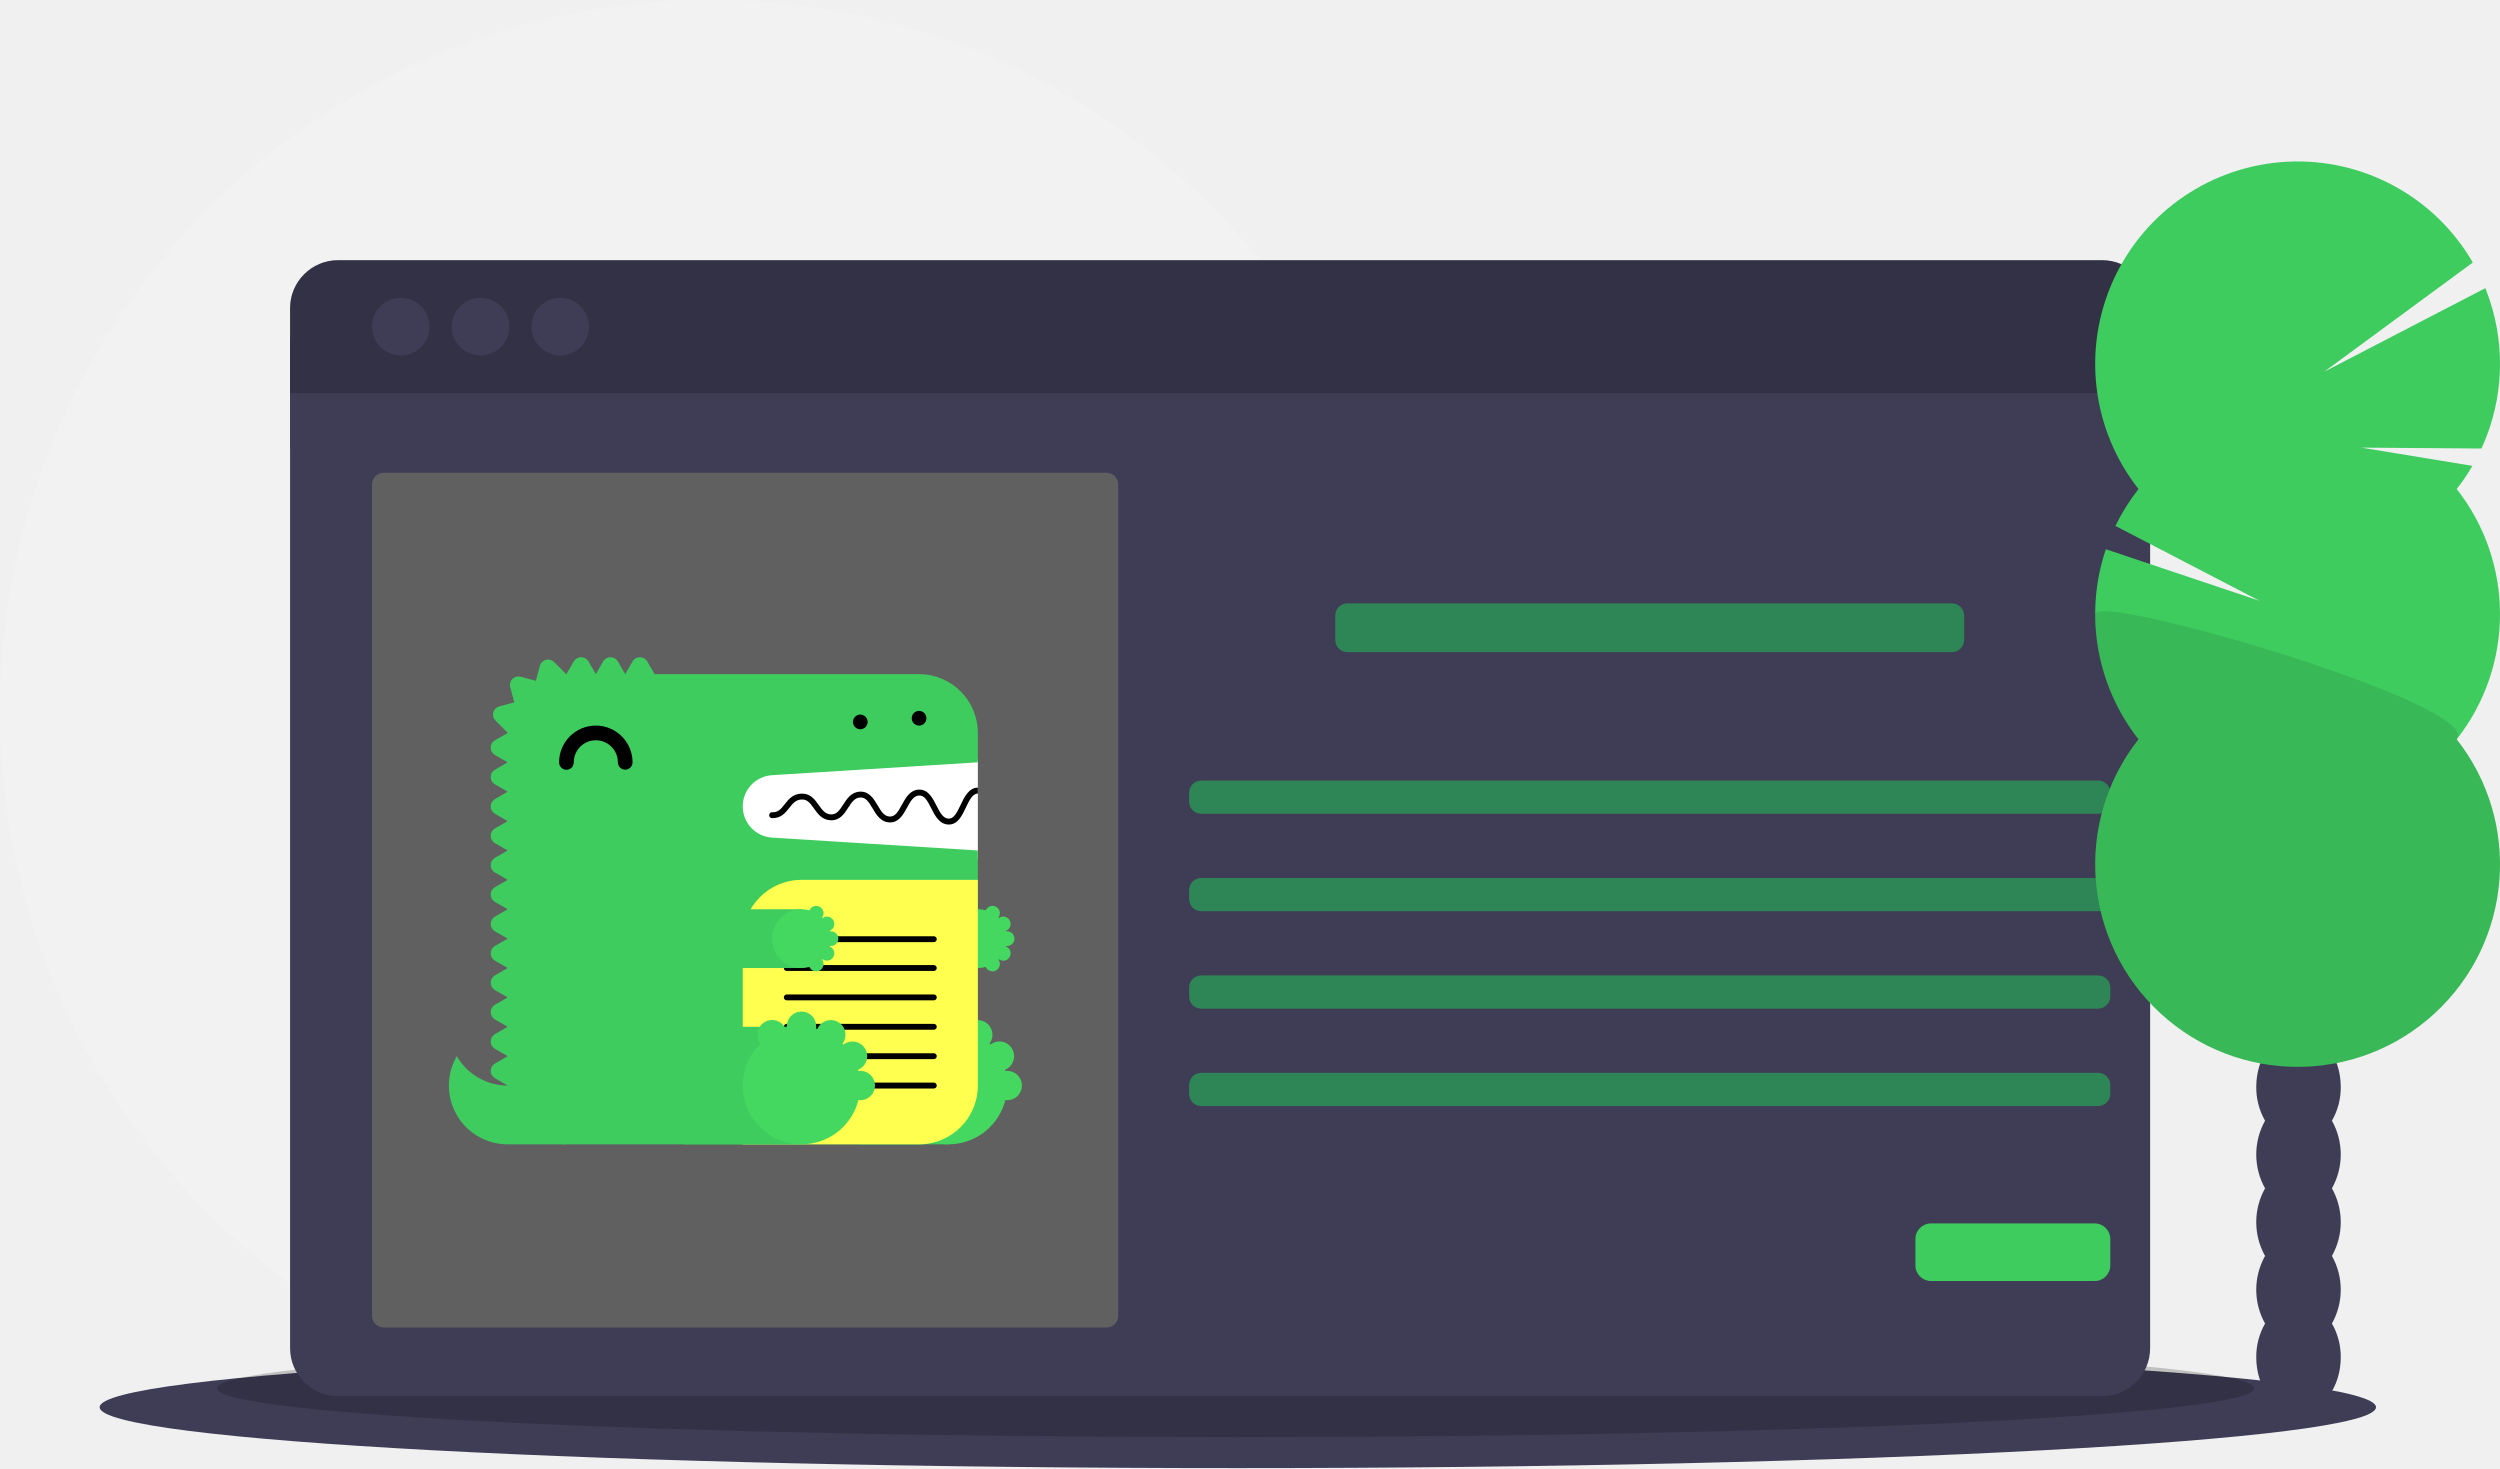
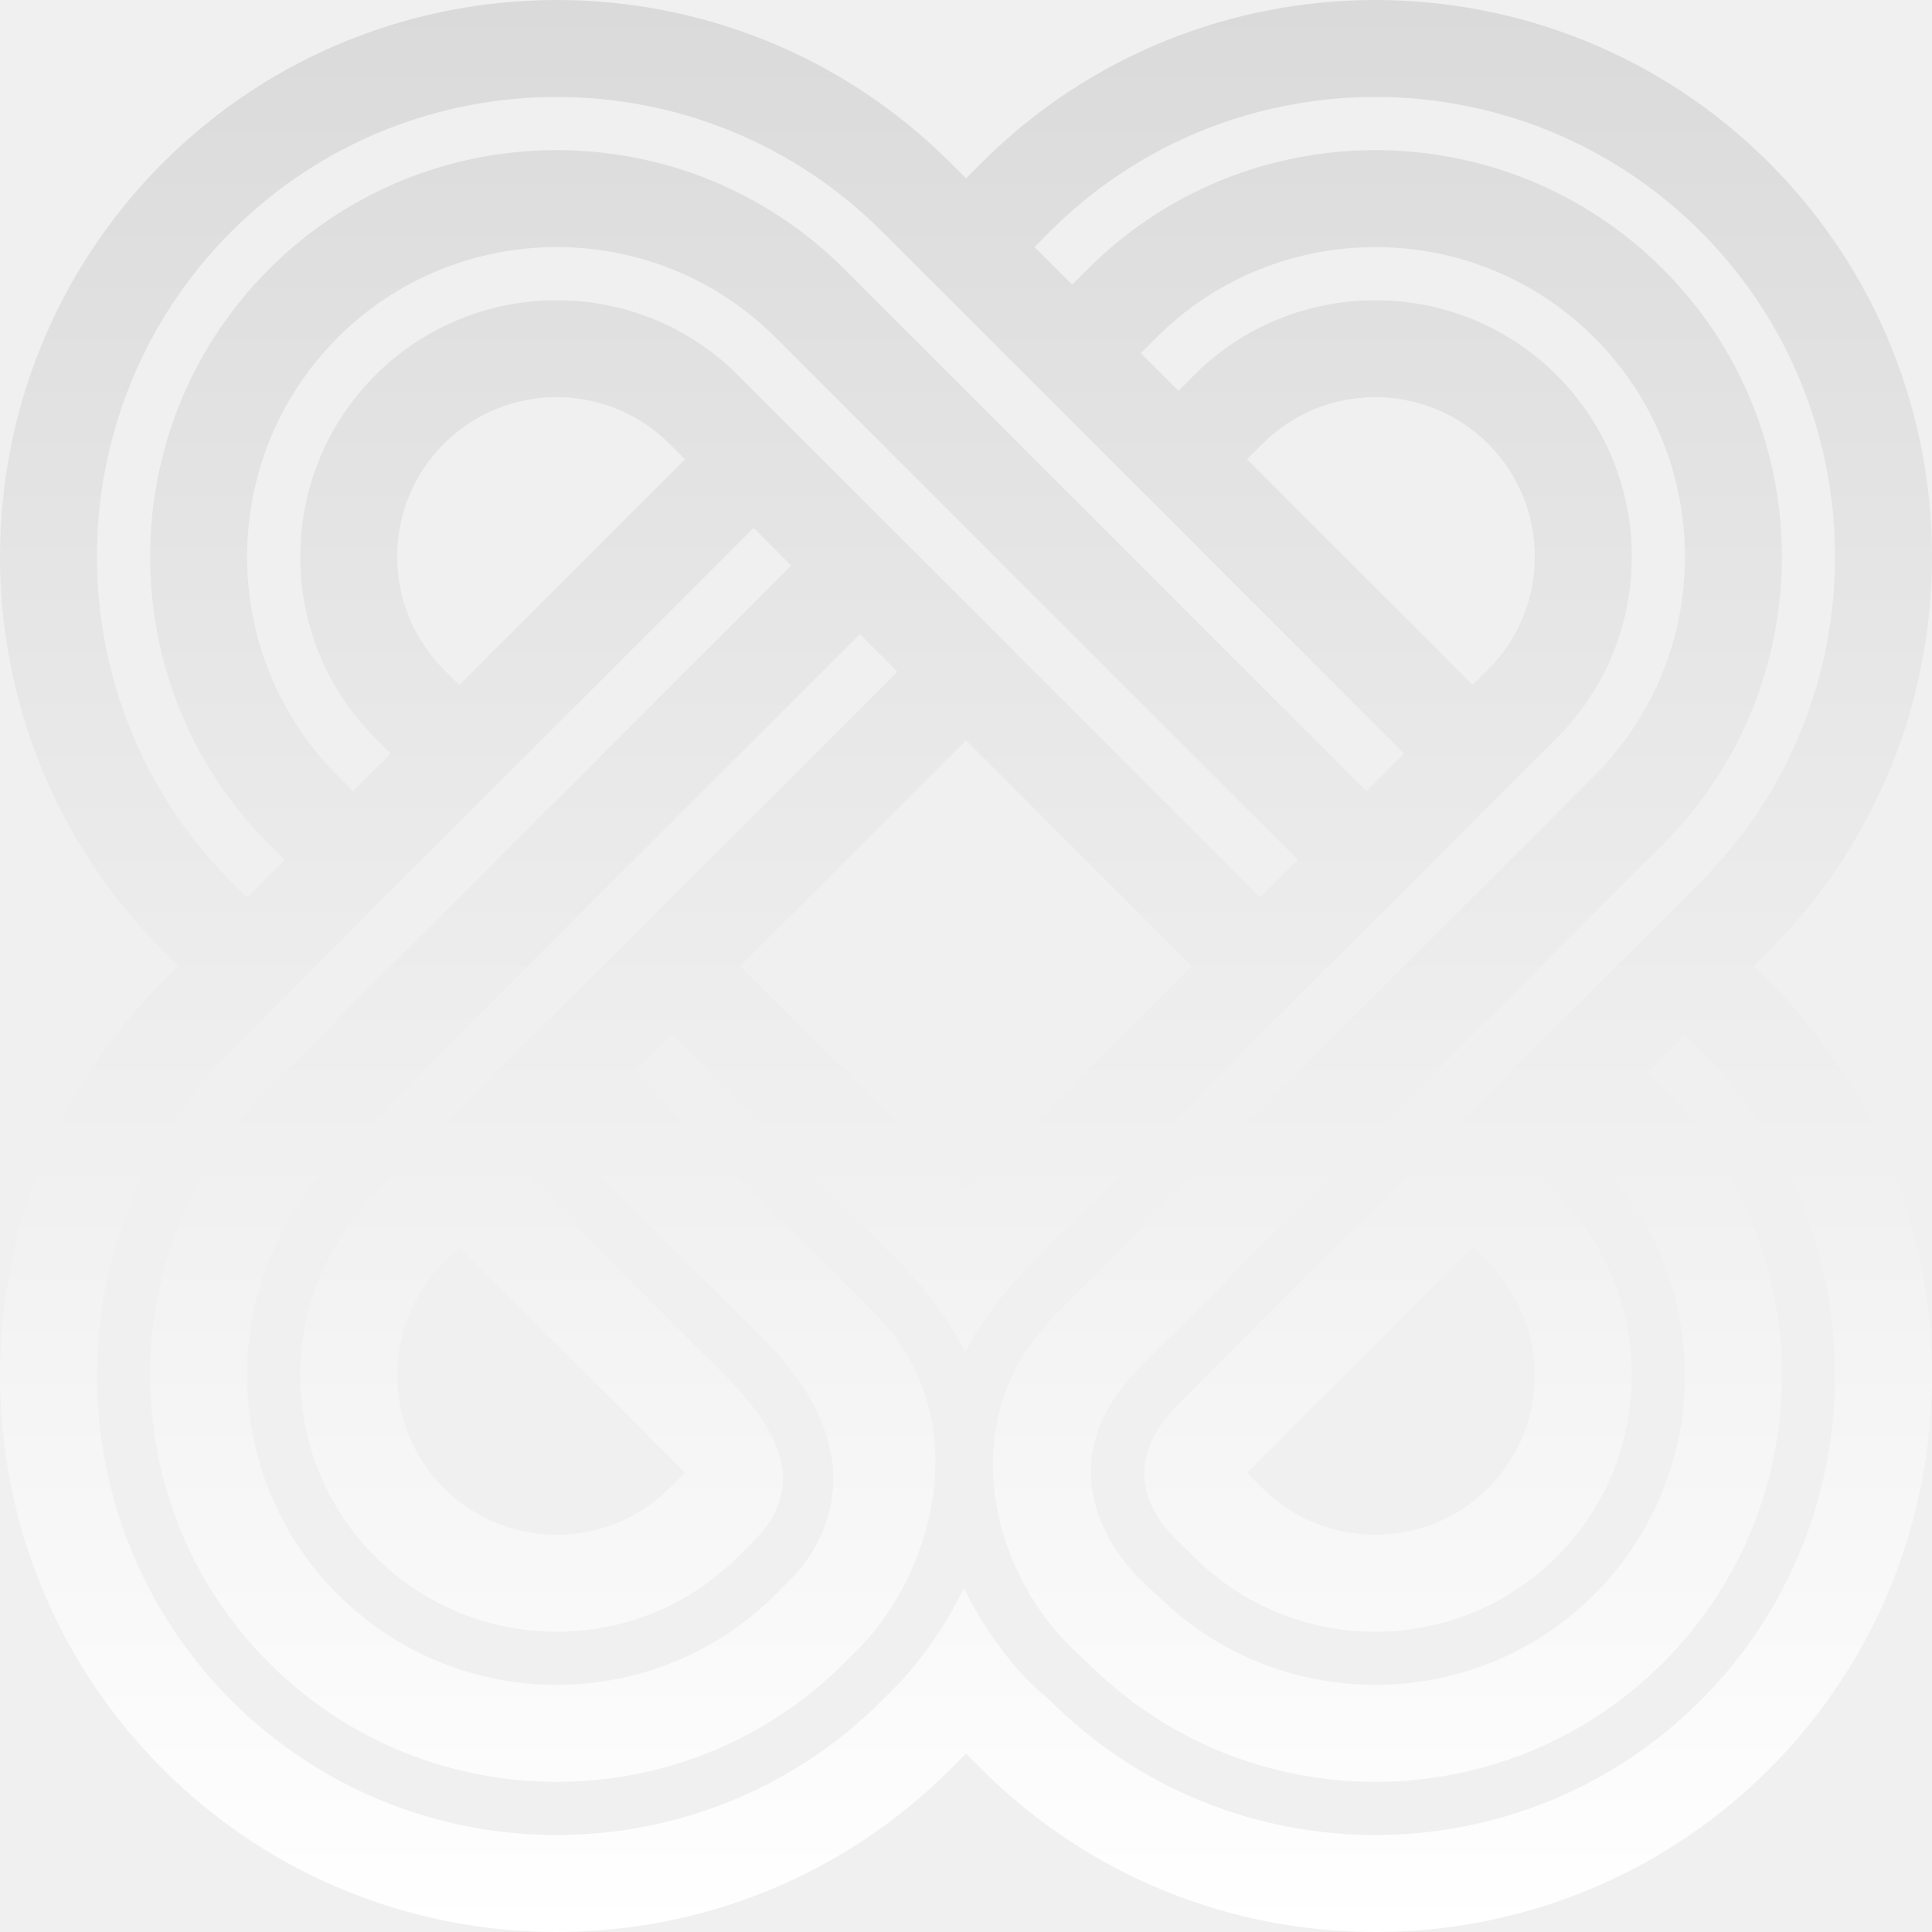
- <svg xmlns="http://www.w3.org/2000/svg" id="ac356da0-b129-4ca5-aecc-4700531dd101" data-name="Layer 1" width="1129" height="663" viewBox="0 0 1129 663">
-   <circle cx="321" cy="321" r="321" fill="#f2f2f2" />
-   <ellipse cx="559" cy="635.5" rx="514" ry="27.5" fill="#3f3d56" />
-   <ellipse cx="558" cy="627" rx="460" ry="22" opacity="0.2" />
-   <rect x="131" y="152.5" width="840" height="50" fill="#3f3d56" />
-   <path d="M166.5,727.33A21.67,21.67,0,0,0,188.17,749H984.83A21.67,21.67,0,0,0,1006.5,727.33V296h-840Z" transform="translate(-35.5 -118.5)" fill="#3f3d56" />
-   <path d="M984.83,236H188.17A21.67,21.67,0,0,0,166.5,257.67V296h840V257.67A21.67,21.67,0,0,0,984.83,236Z" transform="translate(-35.5 -118.5)" fill="#3f3d56" />
-   <path d="M984.83,236H188.17A21.67,21.67,0,0,0,166.5,257.67V296h840V257.67A21.67,21.67,0,0,0,984.83,236Z" transform="translate(-35.5 -118.5)" opacity="0.2" />
-   <circle cx="181" cy="147.5" r="13" fill="#3f3d56" />
-   <circle cx="217" cy="147.5" r="13" fill="#3f3d56" />
-   <circle cx="253" cy="147.5" r="13" fill="#3f3d56" />
-   <rect x="168" y="213.5" width="337" height="386" rx="5.335" fill="#606060" />
-   <rect x="603" y="272.5" width="284" height="22" rx="5.476" fill="#2e8555" />
-   <rect x="537" y="352.5" width="416" height="15" rx="5.476" fill="#2e8555" />
-   <rect x="537" y="396.5" width="416" height="15" rx="5.476" fill="#2e8555" />
-   <rect x="537" y="440.5" width="416" height="15" rx="5.476" fill="#2e8555" />
-   <rect x="537" y="484.5" width="416" height="15" rx="5.476" fill="#2e8555" />
-   <rect x="865" y="552.5" width="88" height="26" rx="7.028" fill="#3ecc5f" />
-   <path d="M1088.603,624.616a30.114,30.114,0,0,0,3.983-15.266c0-13.797-8.544-24.981-19.083-24.981s-19.083,11.184-19.083,24.981a30.114,30.114,0,0,0,3.983,15.266,31.248,31.248,0,0,0,0,30.532,31.248,31.248,0,0,0,0,30.532,31.248,31.248,0,0,0,0,30.532,30.114,30.114,0,0,0-3.983,15.266c0,13.797,8.544,24.981,19.083,24.981s19.083-11.184,19.083-24.981a30.114,30.114,0,0,0-3.983-15.266,31.248,31.248,0,0,0,0-30.532,31.248,31.248,0,0,0,0-30.532,31.248,31.248,0,0,0,0-30.532Z" transform="translate(-35.5 -118.5)" fill="#3f3d56" />
-   <ellipse cx="1038.003" cy="460.318" rx="19.083" ry="24.981" fill="#3f3d56" />
-   <ellipse cx="1038.003" cy="429.786" rx="19.083" ry="24.981" fill="#3f3d56" />
-   <path d="M1144.939,339.345a91.611,91.611,0,0,0,7.107-10.461l-50.141-8.235,54.229.403a91.566,91.566,0,0,0,1.746-72.426l-72.754,37.741,67.097-49.321a91.413,91.413,0,1,0-150.971,102.298,91.458,91.458,0,0,0-10.425,16.669l65.087,33.814-69.4-23.292a91.46,91.46,0,0,0,14.738,85.837,91.406,91.406,0,1,0,143.689,0,91.418,91.418,0,0,0,0-113.029Z" transform="translate(-35.5 -118.5)" fill="#3ecc5f" fill-rule="evenodd" />
-   <path d="M981.688,395.859a91.013,91.013,0,0,0,19.561,56.514,91.406,91.406,0,1,0,143.689,0C1157.19,436.821,981.688,385.6,981.688,395.859Z" transform="translate(-35.5 -118.5)" opacity="0.1" />
-   <path d="M365.62,461.436H477.094v45.12H365.62Z" transform="translate(-35.5 -118.5)" fill="#fff" fill-rule="evenodd" />
-   <path d="M264.763,608.741a26.509,26.509,0,0,1-22.962-13.271,26.51,26.51,0,0,0,22.962,39.812H291.304V608.741Z" transform="translate(-35.5 -118.5)" fill="#3ecc5f" fill-rule="evenodd" />
-   <path d="M384.172,468.571l92.922-5.807V449.493a26.541,26.541,0,0,0-26.541-26.541H331.116l-3.318-5.746a3.83,3.83,0,0,0-6.635,0l-3.318,5.746-3.318-5.746a3.83,3.83,0,0,0-6.635,0l-3.318,5.746L301.257,417.205a3.83,3.83,0,0,0-6.635,0L291.304,422.951c-.029,0-.056.004-.086.004l-5.497-5.495a3.829,3.829,0,0,0-6.407,1.717l-1.817,6.773L270.607,424.103a3.83,3.83,0,0,0-4.691,4.693l1.845,6.891-6.771,1.814a3.832,3.832,0,0,0-1.72,6.41l5.497,5.497c0,.028-.004.056-.004.085l-5.746,3.318a3.83,3.83,0,0,0,0,6.635l5.746,3.318L259.016,466.081a3.83,3.83,0,0,0,0,6.635l5.746,3.318-5.746,3.318a3.83,3.83,0,0,0,0,6.635l5.746,3.318-5.746,3.318a3.83,3.83,0,0,0,0,6.635l5.746,3.318-5.746,3.318a3.83,3.83,0,0,0,0,6.635l5.746,3.318-5.746,3.318a3.83,3.83,0,0,0,0,6.635l5.746,3.318-5.746,3.318a3.83,3.83,0,0,0,0,6.635l5.746,3.318-5.746,3.318a3.83,3.83,0,0,0,0,6.635l5.746,3.318L259.016,558.976a3.83,3.83,0,0,0,0,6.635l5.746,3.318-5.746,3.318a3.83,3.83,0,0,0,0,6.635l5.746,3.318-5.746,3.318a3.83,3.83,0,0,0,0,6.635l5.746,3.318-5.746,3.318a3.83,3.83,0,0,0,0,6.635l5.746,3.318A26.541,26.541,0,0,0,291.304,635.283H450.553A26.541,26.541,0,0,0,477.094,608.741V502.575l-92.922-5.807a14.126,14.126,0,0,1,0-28.198" transform="translate(-35.5 -118.5)" fill="#3ecc5f" fill-rule="evenodd" />
-   <path d="M424.011,635.283h39.812V582.2H424.011Z" transform="translate(-35.5 -118.5)" fill="#3ecc5f" fill-rule="evenodd" />
-   <path d="M490.365,602.106a6.602,6.602,0,0,0-.848.085c-.05-.199-.098-.399-.154-.599A6.627,6.627,0,1,0,482.806,590.21q-.22-.225-.445-.446a6.624,6.624,0,1,0-11.397-6.564c-.196-.056-.394-.102-.591-.153a6.64,6.64,0,1,0-13.101,0c-.196.05-.394.097-.591.153a6.628,6.628,0,1,0-11.397,6.564,26.528,26.528,0,1,0,44.231,25.528,6.621,6.621,0,1,0,.848-13.186" transform="translate(-35.5 -118.5)" fill="#44d860" fill-rule="evenodd" />
-   <path d="M437.282,555.658H477.094V529.117H437.282Z" transform="translate(-35.5 -118.5)" fill="#3ecc5f" fill-rule="evenodd" />
-   <path d="M490.365,545.705a3.318,3.318,0,0,0,0-6.635,3.411,3.411,0,0,0-.423.042c-.027-.1-.049-.199-.077-.299a3.319,3.319,0,0,0-1.278-6.379,3.282,3.282,0,0,0-2.001.687q-.109-.113-.223-.223a3.282,3.282,0,0,0,.671-1.983,3.318,3.318,0,0,0-6.37-1.299,13.271,13.271,0,1,0,0,25.541,3.318,3.318,0,0,0,6.37-1.299,3.282,3.282,0,0,0-.671-1.983q.113-.109.223-.223a3.282,3.282,0,0,0,2.001.687,3.318,3.318,0,0,0,1.278-6.379c.028-.098.05-.199.077-.299a3.413,3.413,0,0,0,.423.042" transform="translate(-35.5 -118.5)" fill="#44d860" fill-rule="evenodd" />
-   <path d="M317.845,466.081a3.318,3.318,0,0,1-3.318-3.318,9.953,9.953,0,1,0-19.906,0,3.318,3.318,0,1,1-6.635,0,16.588,16.588,0,1,1,33.177,0,3.318,3.318,0,0,1-3.318,3.318" transform="translate(-35.5 -118.5)" fill-rule="evenodd" />
-   <path d="M370.928,635.283h79.624A26.541,26.541,0,0,0,477.094,608.741v-92.895H397.47a26.541,26.541,0,0,0-26.541,26.541Z" transform="translate(-35.5 -118.5)" fill="#ffff50" fill-rule="evenodd" />
-   <path d="M457.214,556.985H390.808a1.327,1.327,0,0,1,0-2.654h66.407a1.327,1.327,0,0,1,0,2.654m0,26.541H390.808a1.327,1.327,0,1,1,0-2.654h66.407a1.327,1.327,0,0,1,0,2.654m0,26.541H390.808a1.327,1.327,0,1,1,0-2.654h66.407a1.327,1.327,0,0,1,0,2.654m0-66.107H390.808a1.327,1.327,0,0,1,0-2.654h66.407a1.327,1.327,0,0,1,0,2.654m0,26.295H390.808a1.327,1.327,0,0,1,0-2.654h66.407a1.327,1.327,0,0,1,0,2.654m0,26.541H390.808a1.327,1.327,0,0,1,0-2.654h66.407a1.327,1.327,0,0,1,0,2.654M477.094,474.191c-.016,0-.029-.008-.045-.007-4.101.139-6.041,4.241-7.753,7.86-1.786,3.782-3.168,6.241-5.432,6.167-2.507-.09-3.94-2.922-5.458-5.919-1.744-3.442-3.734-7.347-7.913-7.201-4.042.138-5.989,3.708-7.706,6.857-1.827,3.355-3.071,5.395-5.469,5.3-2.557-.093-3.916-2.395-5.489-5.06-1.753-2.967-3.78-6.304-7.878-6.189-3.973.137-5.925,3.165-7.648,5.839-1.822,2.827-3.099,4.549-5.527,4.447-2.618-.093-3.971-2.004-5.535-4.216-1.757-2.486-3.737-5.299-7.823-5.162-3.886.133-5.838,2.614-7.559,4.801-1.635,2.076-2.912,3.718-5.612,3.615a1.328,1.328,0,1,0-.096,2.654c4.004.134,6.032-2.389,7.793-4.628,1.562-1.985,2.91-3.699,5.564-3.789,2.556-.109,3.754,1.48,5.567,4.041,1.721,2.434,3.675,5.194,7.605,5.336,4.118.138,6.099-2.939,7.854-5.663,1.569-2.434,2.922-4.535,5.507-4.624,2.379-.089,3.675,1.792,5.501,4.885,1.721,2.916,3.671,6.219,7.68,6.365,4.147.143,6.15-3.477,7.895-6.682,1.512-2.771,2.938-5.388,5.466-5.476,2.379-.056,3.62,2.117,5.456,5.746,1.715,3.388,3.659,7.226,7.73,7.373l.224.004c4.066,0,5.996-4.081,7.704-7.689,1.512-3.198,2.942-6.211,5.397-6.334Z" transform="translate(-35.5 -118.5)" fill-rule="evenodd" />
-   <path d="M344.387,635.283h53.083V582.2H344.387Z" transform="translate(-35.5 -118.5)" fill="#3ecc5f" fill-rule="evenodd" />
-   <path d="M424.011,602.106a6.602,6.602,0,0,0-.848.085c-.05-.199-.098-.399-.154-.599A6.627,6.627,0,1,0,416.452,590.21q-.22-.225-.445-.446a6.624,6.624,0,1,0-11.397-6.564c-.196-.056-.394-.102-.591-.153a6.64,6.64,0,1,0-13.101,0c-.196.05-.394.097-.591.153a6.628,6.628,0,1,0-11.397,6.564,26.528,26.528,0,1,0,44.231,25.528,6.621,6.621,0,1,0,.848-13.186" transform="translate(-35.5 -118.5)" fill="#44d860" fill-rule="evenodd" />
-   <path d="M344.387,555.658h53.083V529.117H344.387Z" transform="translate(-35.5 -118.5)" fill="#3ecc5f" fill-rule="evenodd" />
-   <path d="M410.74,545.705a3.318,3.318,0,1,0,0-6.635,3.411,3.411,0,0,0-.423.042c-.027-.1-.049-.199-.077-.299a3.319,3.319,0,0,0-1.278-6.379,3.282,3.282,0,0,0-2.001.687q-.109-.113-.223-.223a3.282,3.282,0,0,0,.671-1.983,3.318,3.318,0,0,0-6.37-1.299,13.271,13.271,0,1,0,0,25.541,3.318,3.318,0,0,0,6.37-1.299,3.282,3.282,0,0,0-.671-1.983q.113-.109.223-.223a3.282,3.282,0,0,0,2.001.687,3.318,3.318,0,0,0,1.278-6.379c.028-.098.05-.199.077-.299a3.413,3.413,0,0,0,.423.042" transform="translate(-35.5 -118.5)" fill="#44d860" fill-rule="evenodd" />
-   <path d="M424.011,447.834a3.603,3.603,0,0,1-.65-.066,3.344,3.344,0,0,1-.624-.186,3.447,3.447,0,0,1-.572-.305,5.027,5.027,0,0,1-.504-.411,3.887,3.887,0,0,1-.41-.504,3.275,3.275,0,0,1-.557-1.845,3.602,3.602,0,0,1,.066-.65,3.826,3.826,0,0,1,.184-.624,3.489,3.489,0,0,1,.307-.571,3.197,3.197,0,0,1,.914-.916,3.447,3.447,0,0,1,.572-.305,3.344,3.344,0,0,1,.624-.186,3.069,3.069,0,0,1,1.301,0,3.223,3.223,0,0,1,1.194.491,5.028,5.028,0,0,1,.504.411,4.88,4.88,0,0,1,.411.504,3.382,3.382,0,0,1,.305.571,3.478,3.478,0,0,1,.252,1.274A3.364,3.364,0,0,1,426.36,446.865a5.027,5.027,0,0,1-.504.411,3.306,3.306,0,0,1-1.845.557m26.541-1.659a3.388,3.388,0,0,1-2.35-.969,5.042,5.042,0,0,1-.41-.504,3.275,3.275,0,0,1-.557-1.845,3.387,3.387,0,0,1,.967-2.349,5.026,5.026,0,0,1,.504-.411,3.447,3.447,0,0,1,.572-.305,3.343,3.343,0,0,1,.624-.186,3.07,3.07,0,0,1,1.301,0,3.224,3.224,0,0,1,1.194.491,5.026,5.026,0,0,1,.504.411,3.388,3.388,0,0,1,.969,2.349,3.726,3.726,0,0,1-.066.65,3.374,3.374,0,0,1-.186.624,4.715,4.715,0,0,1-.305.571,4.88,4.88,0,0,1-.411.504,5.026,5.026,0,0,1-.504.411,3.305,3.305,0,0,1-1.845.557" transform="translate(-35.5 -118.5)" fill-rule="evenodd" />
+ <svg xmlns="http://www.w3.org/2000/svg" width="260" height="260" viewBox="0 0 260 260" fill="none">
+   <path d="M236 130.001L238.083 127.912C267.304 98.691 267.307 51.142 238.083 21.918C208.859 -7.306 161.31 -7.306 132.086 21.918L130 24.001L127.917 21.918C98.693 -7.306 51.142 -7.306 21.918 21.918C-7.306 51.142 -7.306 98.691 21.921 127.912L24.003 130.001L21.921 132.084C-7.306 161.308 -7.306 208.853 21.918 238.083C51.145 267.305 98.696 267.305 127.917 238.083L130 235.998L132.086 238.083C161.31 267.305 208.859 267.305 238.083 238.083C267.307 208.853 267.304 161.308 238.083 132.084L236 130.001ZM141.313 31.148C165.447 7.014 204.716 7.014 228.847 31.148C252.981 55.282 252.981 94.554 228.85 118.685L158.583 188.952C153.204 194.334 151.892 200.718 158.268 207.169L160.669 209.498C174.131 222.96 196.035 222.96 209.497 209.498C222.96 196.035 222.96 174.129 209.5 160.666L207.414 158.581L212.473 153.525L214.559 155.611C230.814 171.861 230.814 198.309 214.559 214.559C198.309 230.809 171.858 230.809 155.608 214.559C155.608 214.559 154.585 213.698 153.201 212.306C151.93 211.014 139.268 198.153 153.525 183.893L223.789 113.626C245.135 92.283 245.135 57.556 223.789 36.209C202.445 14.869 167.721 14.869 146.378 36.212L144.289 38.295L139.228 33.237L141.313 31.148ZM200.267 200.27C191.892 208.64 178.268 208.64 169.893 200.27L167.81 198.185L198.181 167.814L200.267 169.894C208.639 178.271 208.639 191.893 200.267 200.27ZM31.148 31.148C55.282 7.014 94.553 7.014 118.687 31.148L188.948 101.409L183.887 106.476L113.623 36.209C92.277 14.866 57.555 14.866 36.212 36.209C14.866 57.553 14.866 92.28 36.212 113.624L38.295 115.709L33.234 120.771L31.148 118.688C7.014 94.554 7.014 55.285 31.148 31.148ZM167.813 61.814L169.896 59.728C178.268 51.356 191.892 51.356 200.27 59.728C208.639 68.1 208.639 81.721 200.27 90.102L198.184 92.185L167.813 61.814ZM50.501 160.664C37.035 174.126 37.038 196.032 50.501 209.495C63.96 222.957 85.867 222.957 99.329 209.495L101.415 207.409C111.702 197.127 99.32 186.886 93.363 180.926L89.484 177.015L71.044 158.575L76.105 153.519L100.632 178.043L102.567 179.985C120.6 198.008 107.874 211.069 106.476 212.467L104.39 214.553C88.137 230.812 61.692 230.803 45.436 214.553C29.186 198.303 29.186 171.855 45.439 155.599L115.709 85.335L120.767 90.403L50.501 160.664ZM61.813 167.816L92.185 198.179L90.099 200.268C81.724 208.637 68.103 208.642 59.731 200.268C51.359 191.896 51.359 178.269 59.731 169.897L61.813 167.816ZM129.997 99.63L160.366 130.001L129.997 160.366L99.626 130.001L129.997 99.63ZM99.332 50.504C85.87 37.036 63.963 37.041 50.504 50.504C37.041 63.96 37.038 85.87 50.504 99.332L52.586 101.418L47.525 106.476L45.439 104.393C29.186 88.138 29.189 61.693 45.439 45.437C61.695 29.187 88.14 29.184 104.393 45.437L174.66 115.704L169.599 120.765L99.332 50.504ZM92.185 61.817L61.813 92.185L59.731 90.102C51.356 81.727 51.356 68.103 59.728 59.728C68.1 51.356 81.724 51.356 90.099 59.734L92.185 61.817ZM228.847 228.85C204.716 252.984 165.447 252.984 141.313 228.85L138.687 226.502C138.115 225.927 133.276 221.12 129.711 213.692C126.386 220.712 121.972 225.525 120.773 226.765L118.687 228.85C94.553 252.984 55.282 252.984 31.148 228.85C7.014 204.716 7.014 165.448 31.148 141.308L101.415 71.047L106.476 76.111L36.212 146.375C14.866 167.721 14.866 202.446 36.212 223.789C57.555 245.135 92.28 245.135 113.623 223.789L115.822 221.588C121.363 215.836 125.546 206.958 125.855 197.815C125.855 197.546 125.875 197.278 125.881 197.015C125.944 189.867 123.604 182.625 117.619 176.633C113.909 172.924 106.467 165.482 106.467 165.482L105.396 164.341L85.341 144.289L90.402 139.225L118.404 167.227L120.753 169.619C124.907 173.776 127.857 177.913 129.885 181.952C131.921 178.058 134.81 174.065 138.846 170.027L139.233 169.599L209.503 99.335C222.962 85.873 222.962 63.963 209.5 50.501C196.041 37.039 174.134 37.039 160.672 50.501L158.586 52.59L153.528 47.528L155.611 45.44C171.861 29.189 198.311 29.189 214.562 45.44C230.817 61.696 230.817 88.141 214.562 104.391L144.286 174.66L142.07 176.885C128.007 190.948 133.531 211.087 143.815 221.365L146.375 223.789C167.718 245.135 202.443 245.135 223.786 223.789C245.132 202.446 245.132 167.721 223.786 146.375L221.7 144.289L226.761 139.225L228.847 141.314C252.981 165.448 252.981 204.714 228.847 228.85Z" fill="url(#paint0_linear_301_115)" />
+   <defs>
+     <linearGradient id="paint0_linear_301_115" x1="130" y1="0" x2="130" y2="259.999" gradientUnits="userSpaceOnUse">
+       <stop stop-color="#DADADA" />
+       <stop offset="1" stop-color="white" />
+     </linearGradient>
+   </defs>
</svg>
